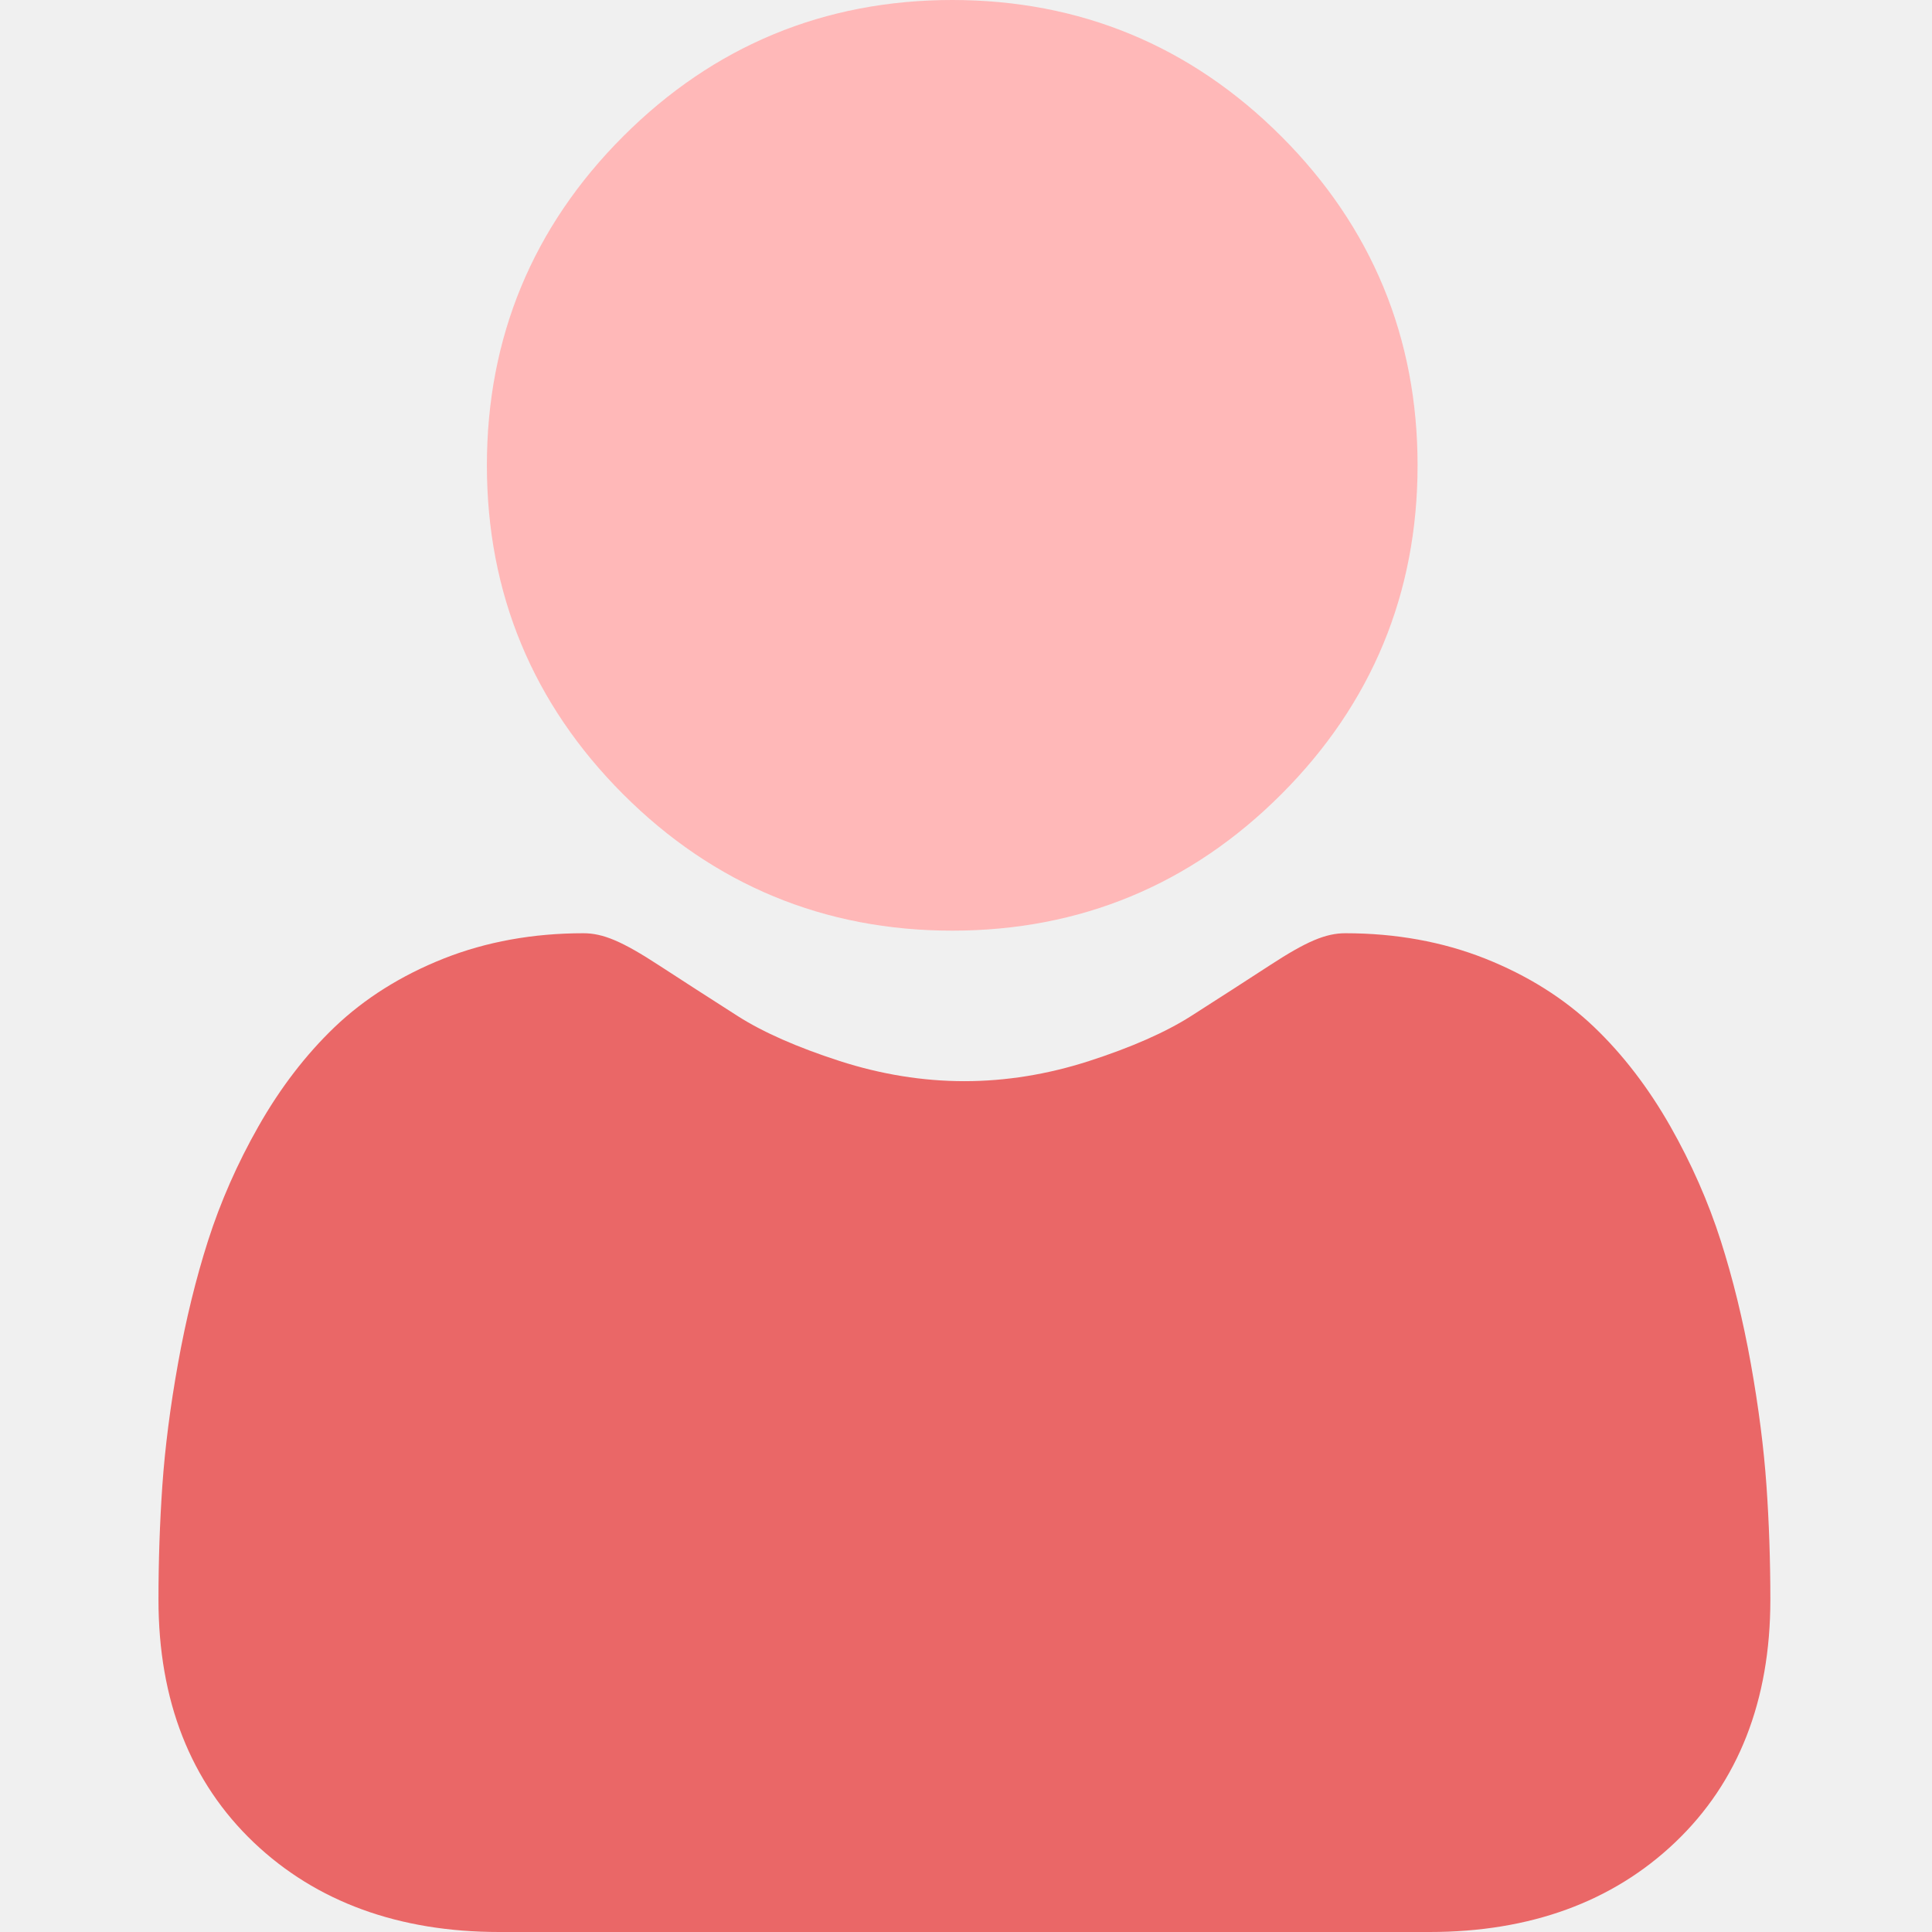
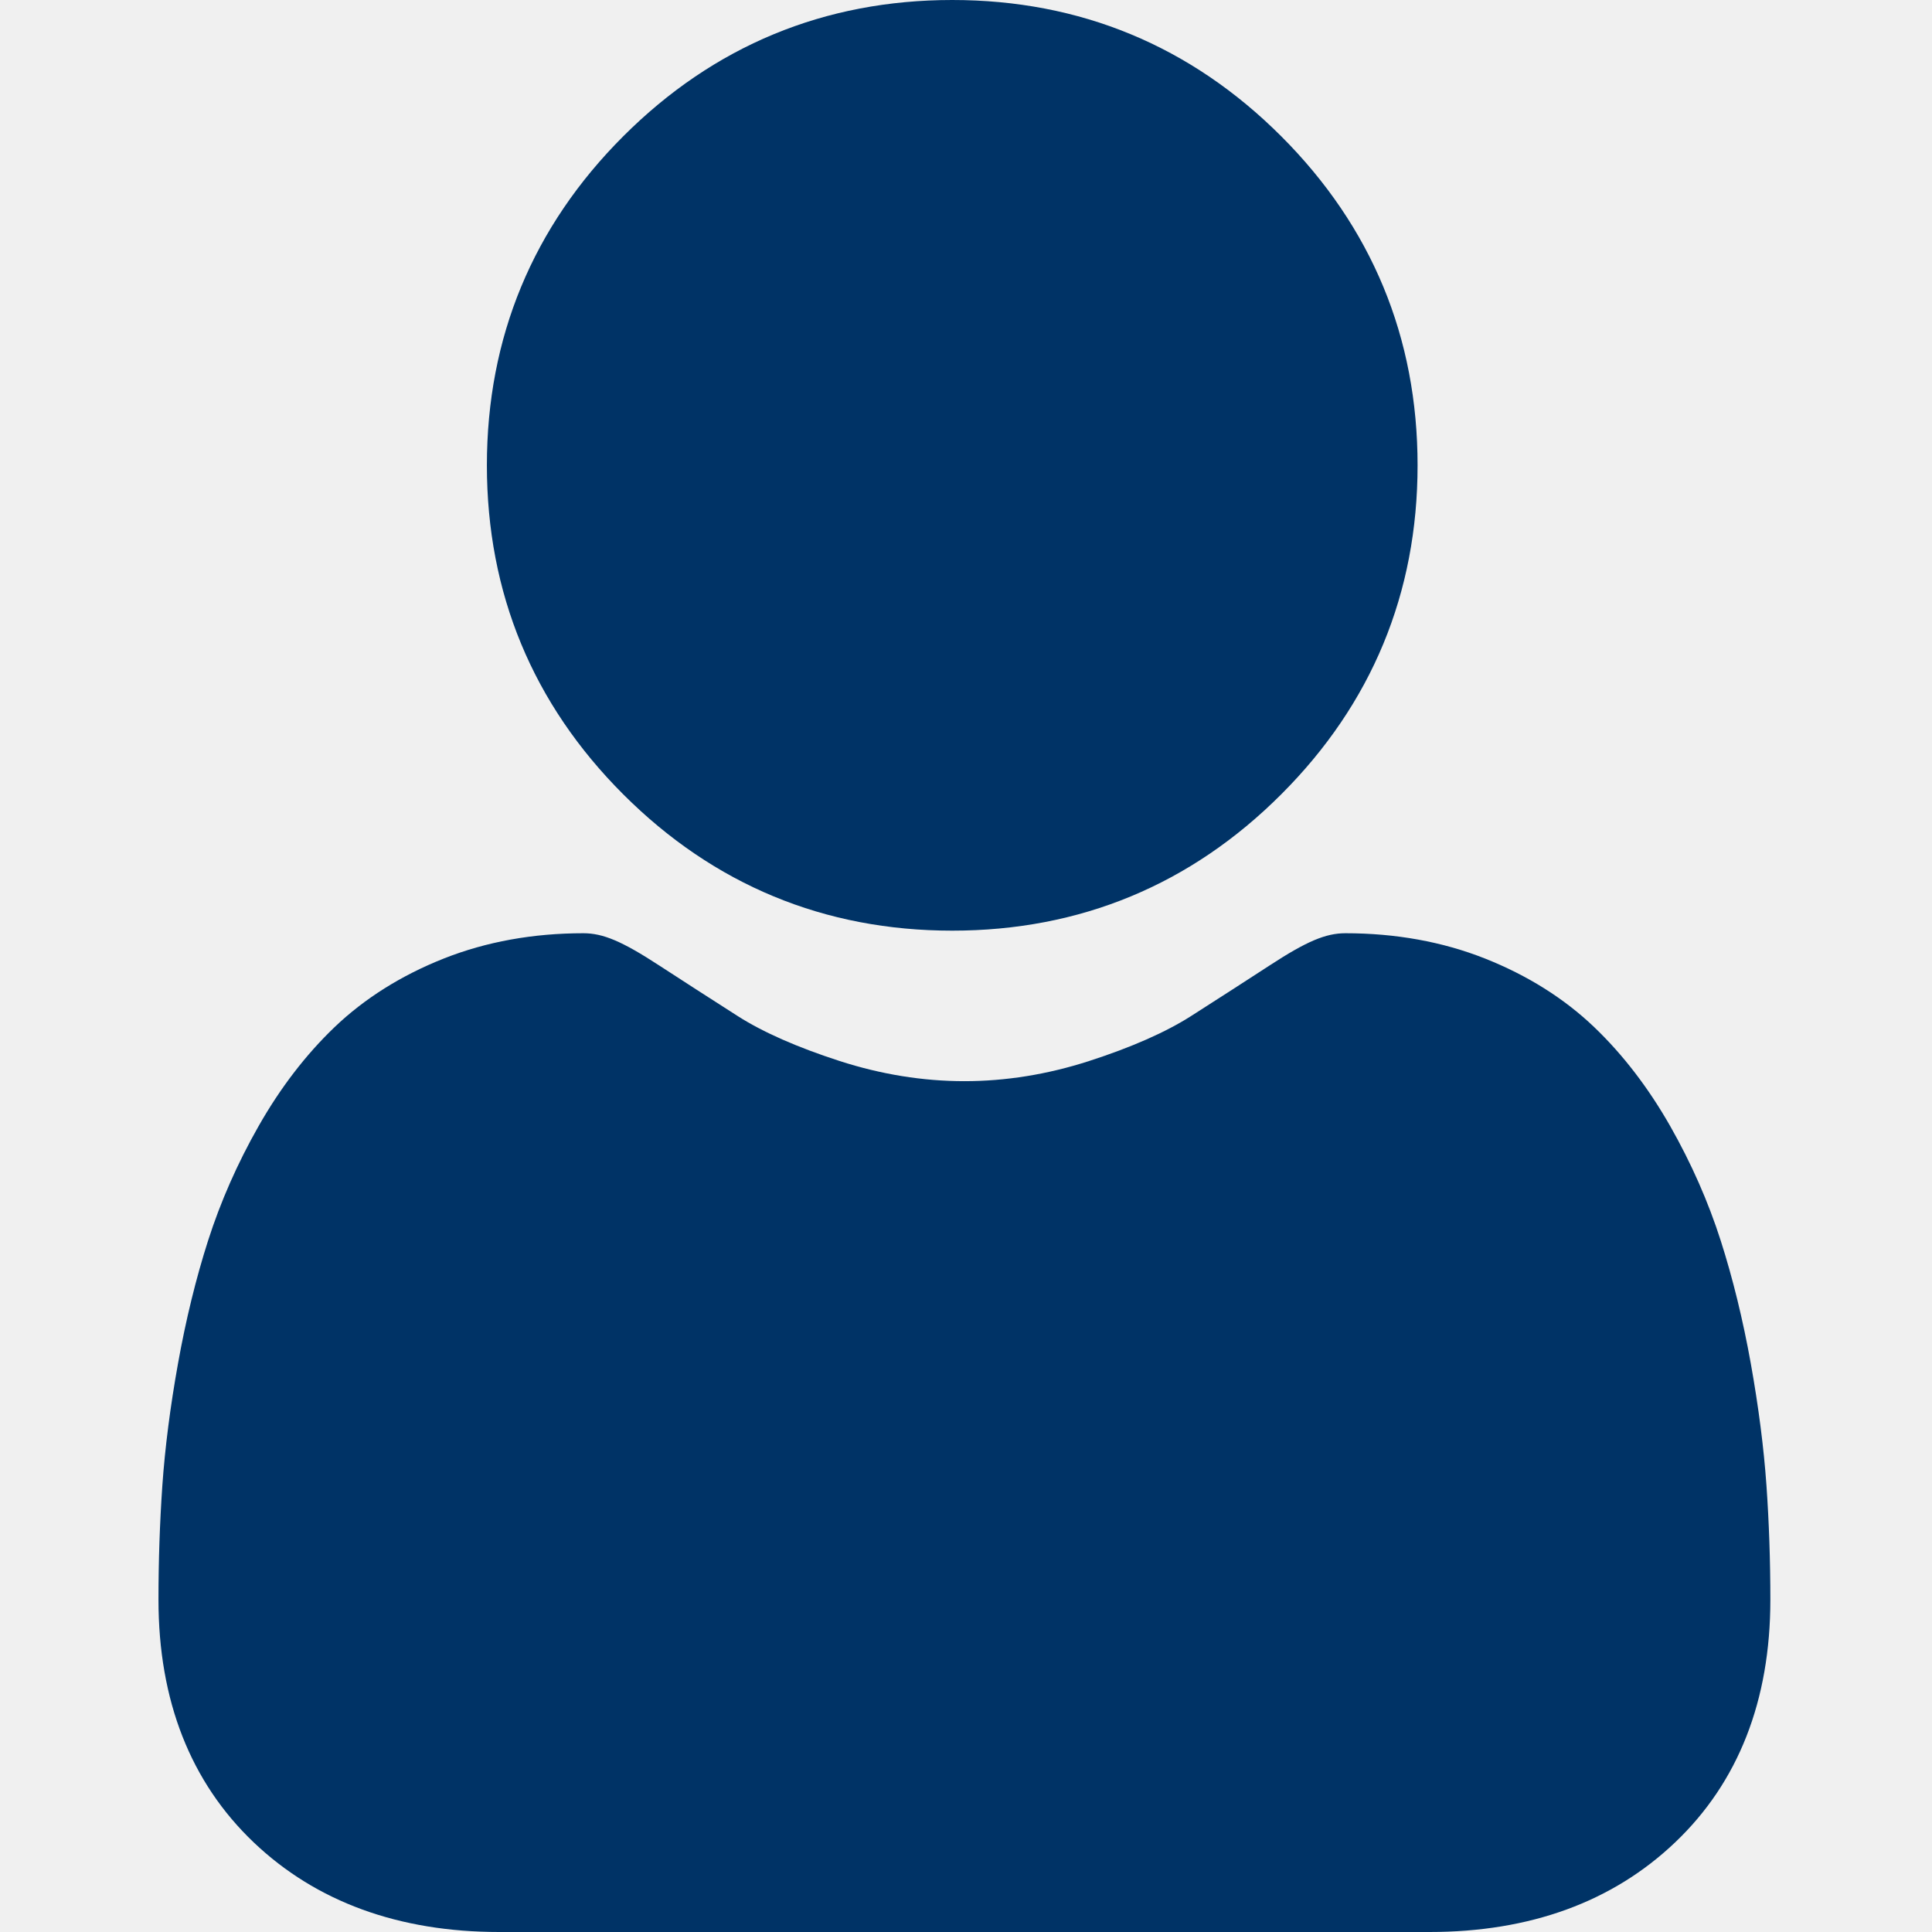
<svg xmlns="http://www.w3.org/2000/svg" width="75" height="75" viewBox="0 0 75 75" fill="none">
  <mask id="mask0" style="mask-type:alpha" maskUnits="userSpaceOnUse" x="0" y="0" width="75" height="75">
    <g clip-path="url(#clip0)">
      <path d="M36.966 36.128C41.929 36.128 46.227 34.348 49.738 30.835C53.25 27.324 55.03 23.027 55.03 18.063C55.03 13.101 53.25 8.804 49.738 5.291C46.226 1.78 41.928 0 36.966 0C32.002 0 27.705 1.78 24.193 5.292C20.682 8.803 18.901 13.101 18.901 18.063C18.901 23.027 20.682 27.324 24.194 30.836C27.706 34.347 32.004 36.128 36.966 36.128Z" fill="black" />
      <path d="M68.574 57.671C68.472 56.21 68.267 54.615 67.966 52.932C67.662 51.236 67.269 49.633 66.8 48.167C66.316 46.653 65.656 45.157 64.842 43.724C63.996 42.236 63.003 40.94 61.888 39.874C60.722 38.759 59.295 37.863 57.645 37.209C56.001 36.558 54.178 36.228 52.228 36.228C51.463 36.228 50.722 36.542 49.293 37.474C48.413 38.047 47.383 38.711 46.234 39.445C45.252 40.071 43.921 40.658 42.277 41.189C40.673 41.708 39.044 41.971 37.437 41.971C35.83 41.971 34.202 41.708 32.596 41.189C30.954 40.658 29.623 40.072 28.642 39.446C27.504 38.719 26.474 38.055 25.58 37.473C24.152 36.542 23.411 36.228 22.646 36.228C20.695 36.228 18.874 36.558 17.23 37.209C15.581 37.862 14.153 38.759 12.986 39.875C11.872 40.942 10.878 42.236 10.034 43.724C9.219 45.157 8.56 46.652 8.075 48.168C7.606 49.633 7.214 51.236 6.91 52.932C6.608 54.613 6.404 56.208 6.302 57.673C6.203 59.108 6.152 60.597 6.152 62.102C6.152 66.017 7.397 69.186 9.851 71.523C12.275 73.83 15.482 75 19.382 75H55.495C59.395 75 62.602 73.831 65.026 71.523C67.481 69.188 68.725 66.018 68.725 62.101C68.725 60.59 68.674 59.099 68.574 57.671Z" fill="black" />
    </g>
  </mask>
  <g mask="url(#mask0)">
-     <rect y="2" width="75" height="75" fill="#EA6767" />
-     <rect x="17" y="-5" width="40" height="42" rx="19.5" fill="#FFB8B8" />
+     <rect y="2" width="75" height="75" fill="#003366" />
+     <rect x="17" y="-5" width="40" height="42" rx="19.5" fill="#003366" />
  </g>
  <defs>
    <clipPath id="clip0">
      <rect width="75" height="75" fill="white" />
    </clipPath>
  </defs>
</svg>
